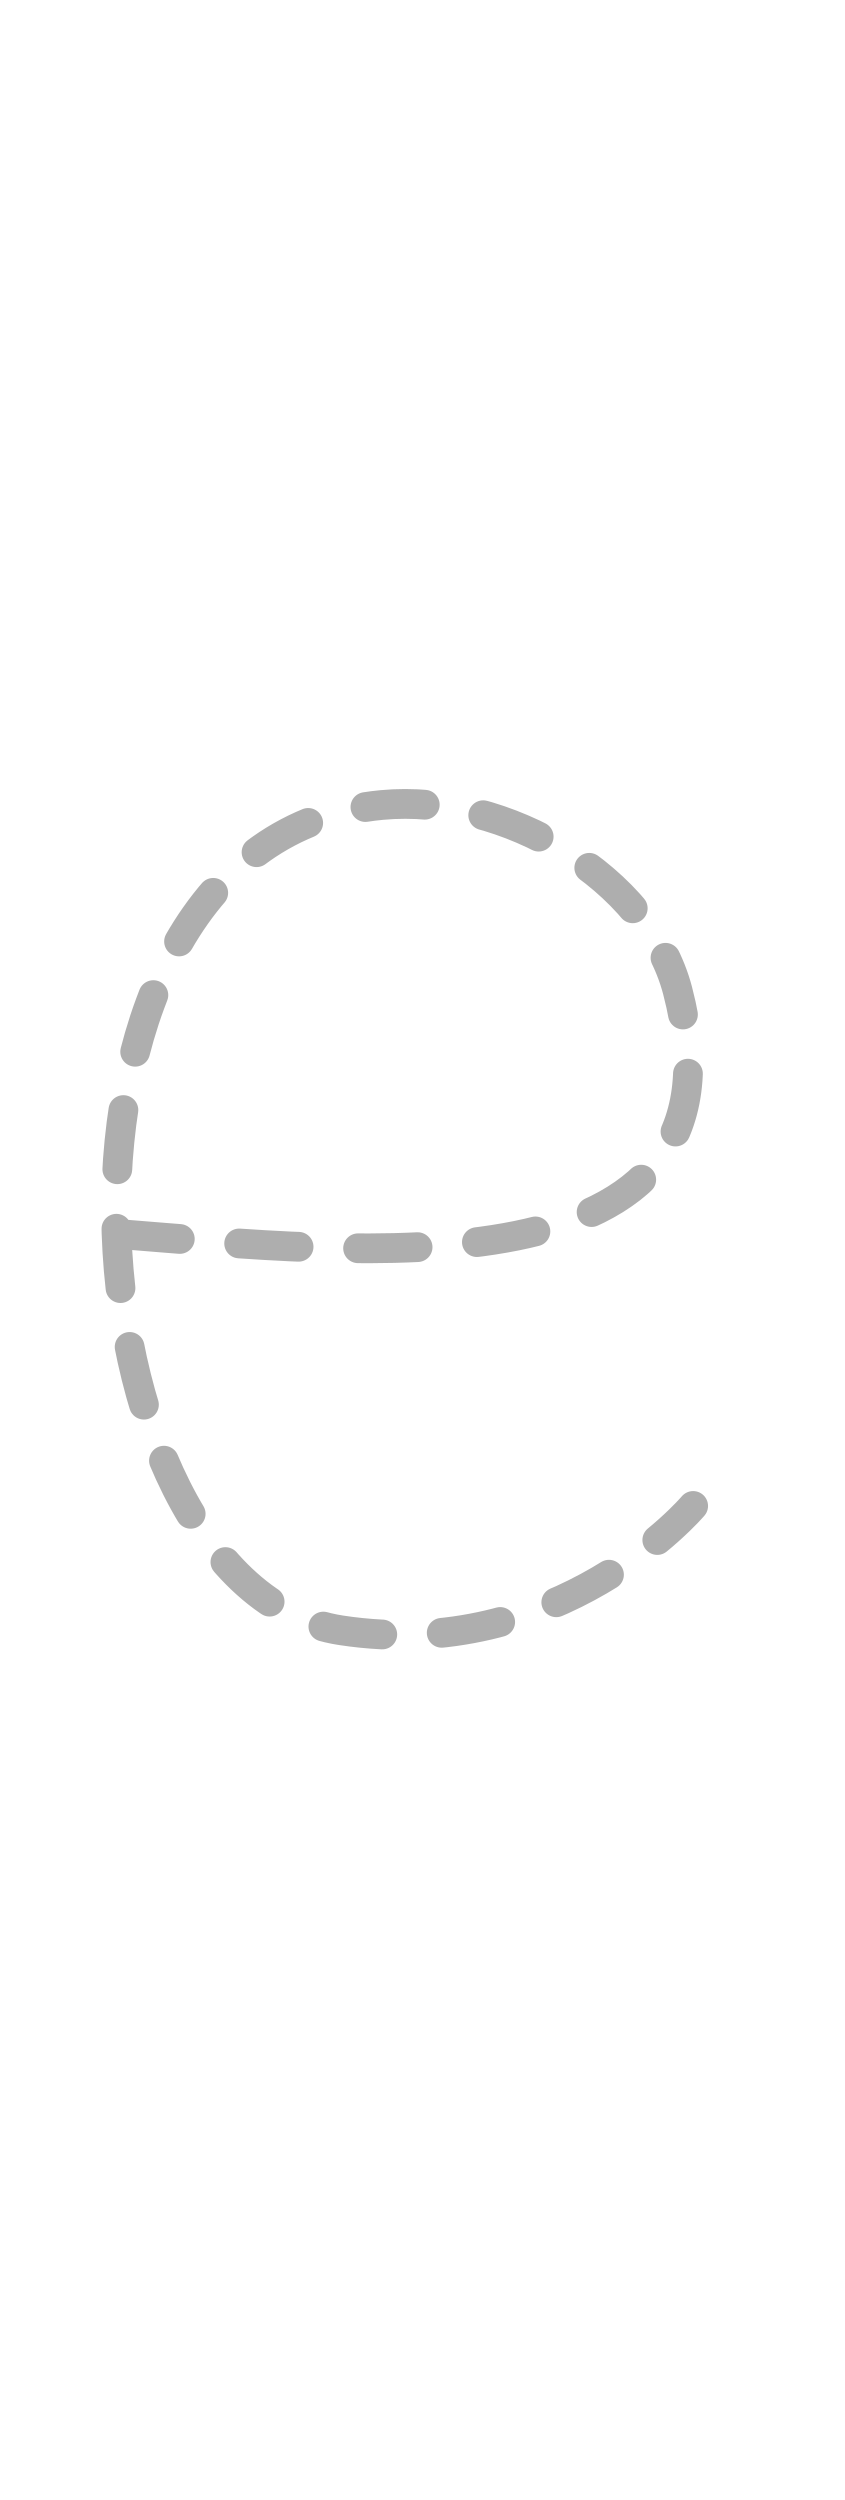
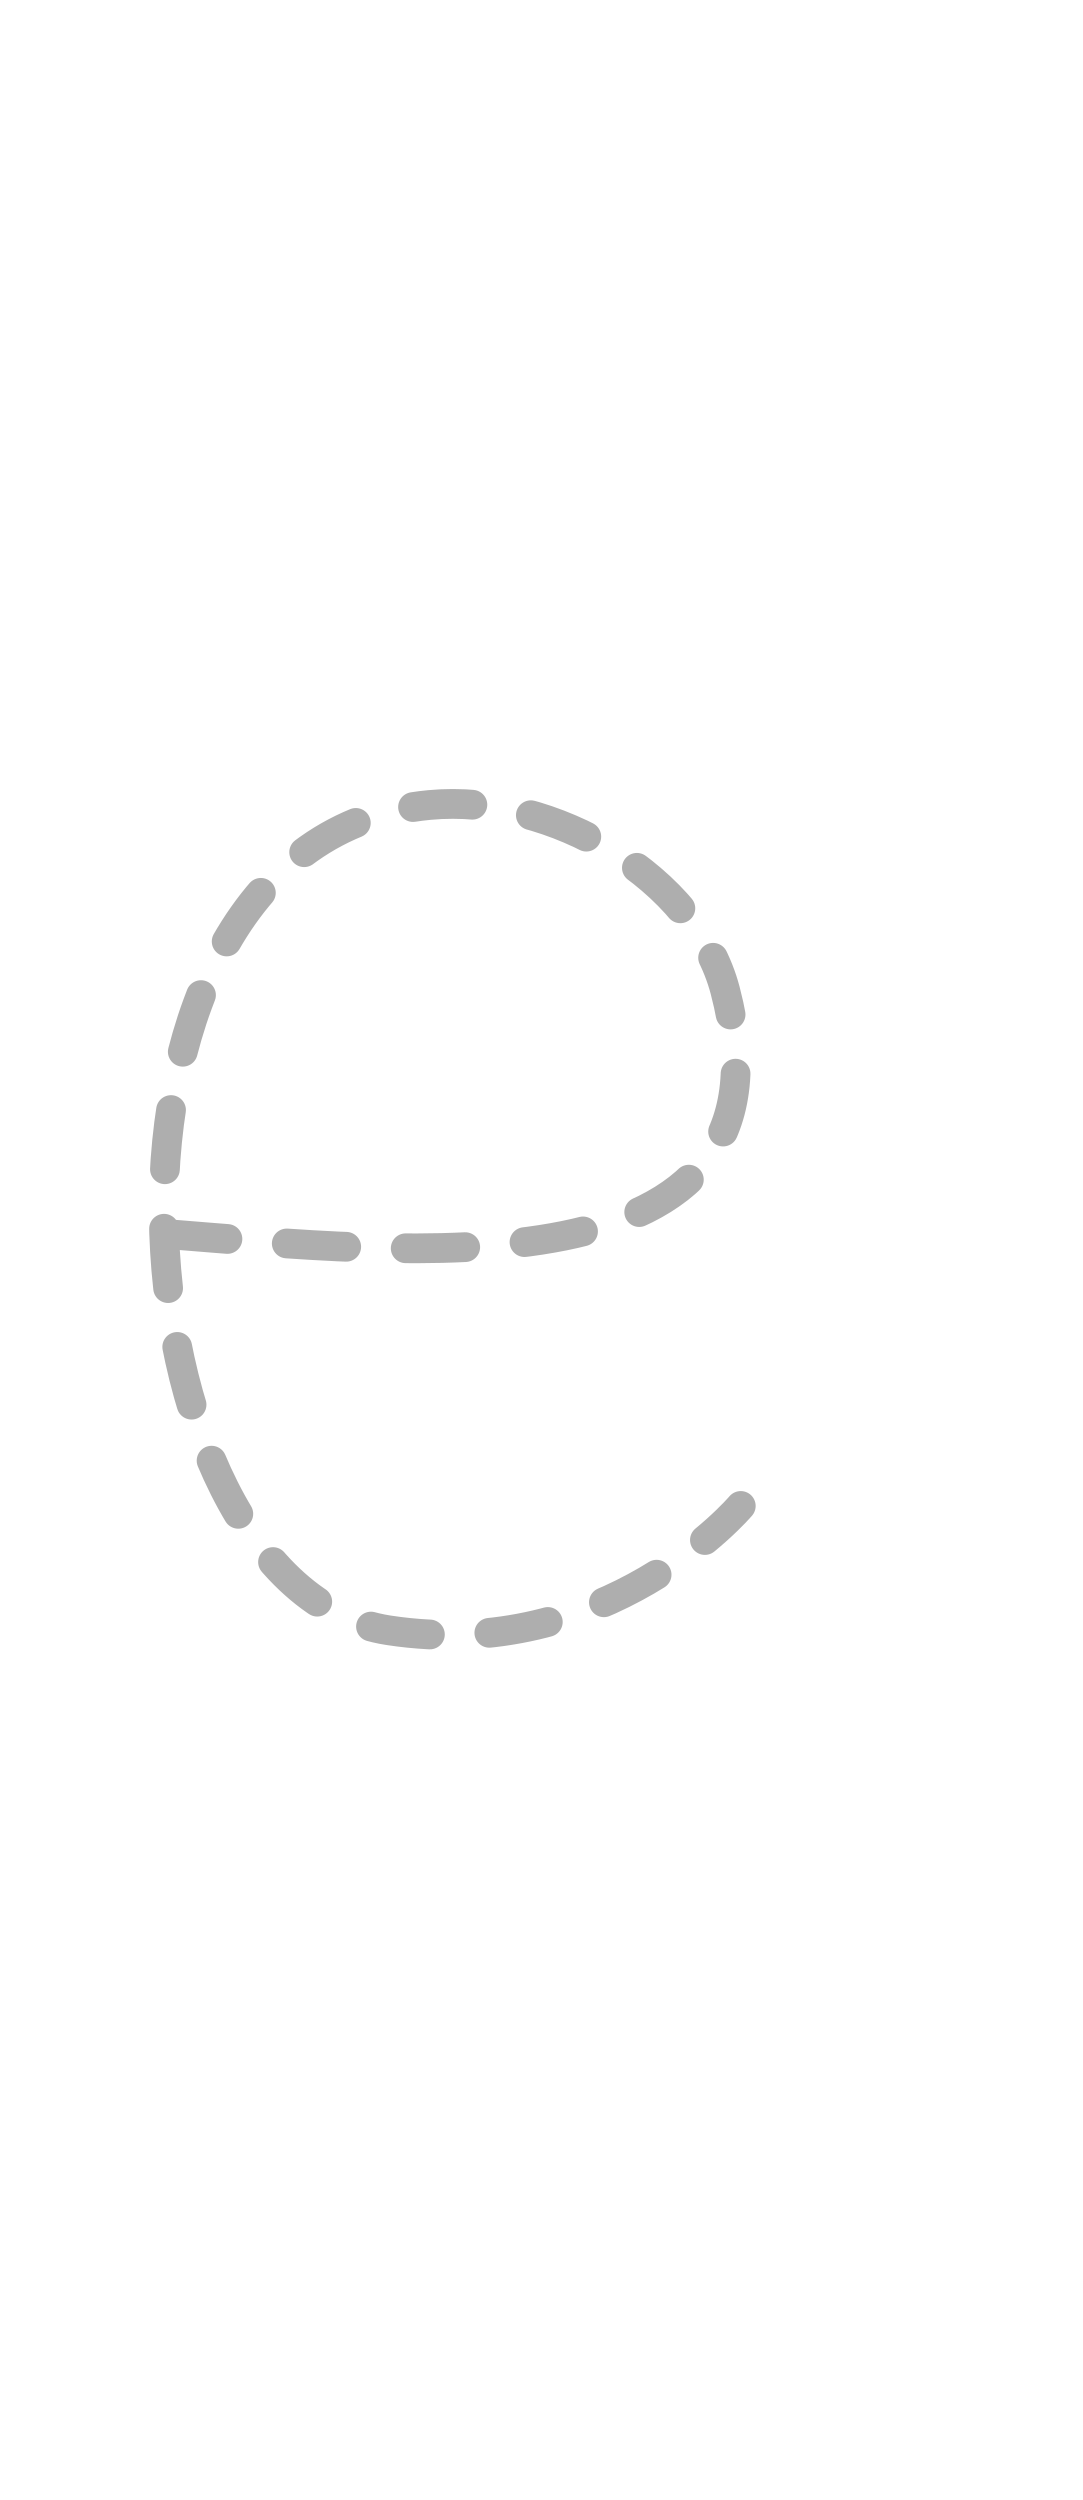
- <svg xmlns="http://www.w3.org/2000/svg" xml:space="preserve" style="fill-rule:evenodd;clip-rule:evenodd;stroke-linecap:round;stroke-linejoin:round" viewBox="1.2 0 14.189 42">
+ <svg xmlns="http://www.w3.org/2000/svg" xml:space="preserve" style="fill-rule:evenodd;clip-rule:evenodd;stroke-linecap:round;stroke-linejoin:round" viewBox="0.4 0 18.189 42">
  <path d="M3.224 20.734c3.885.306 10.726 1.13 9.359-4.094-.492-1.88-2.88-3.313-4.969-3.116-6.283.593-5.389 13.146-.685 13.865 3.673.562 5.916-2.089 5.916-2.089" style="fill:none;fill-rule:nonzero;stroke:#000;stroke-opacity:.32;stroke-width:.5px;stroke-dasharray:1,1" />
</svg>
